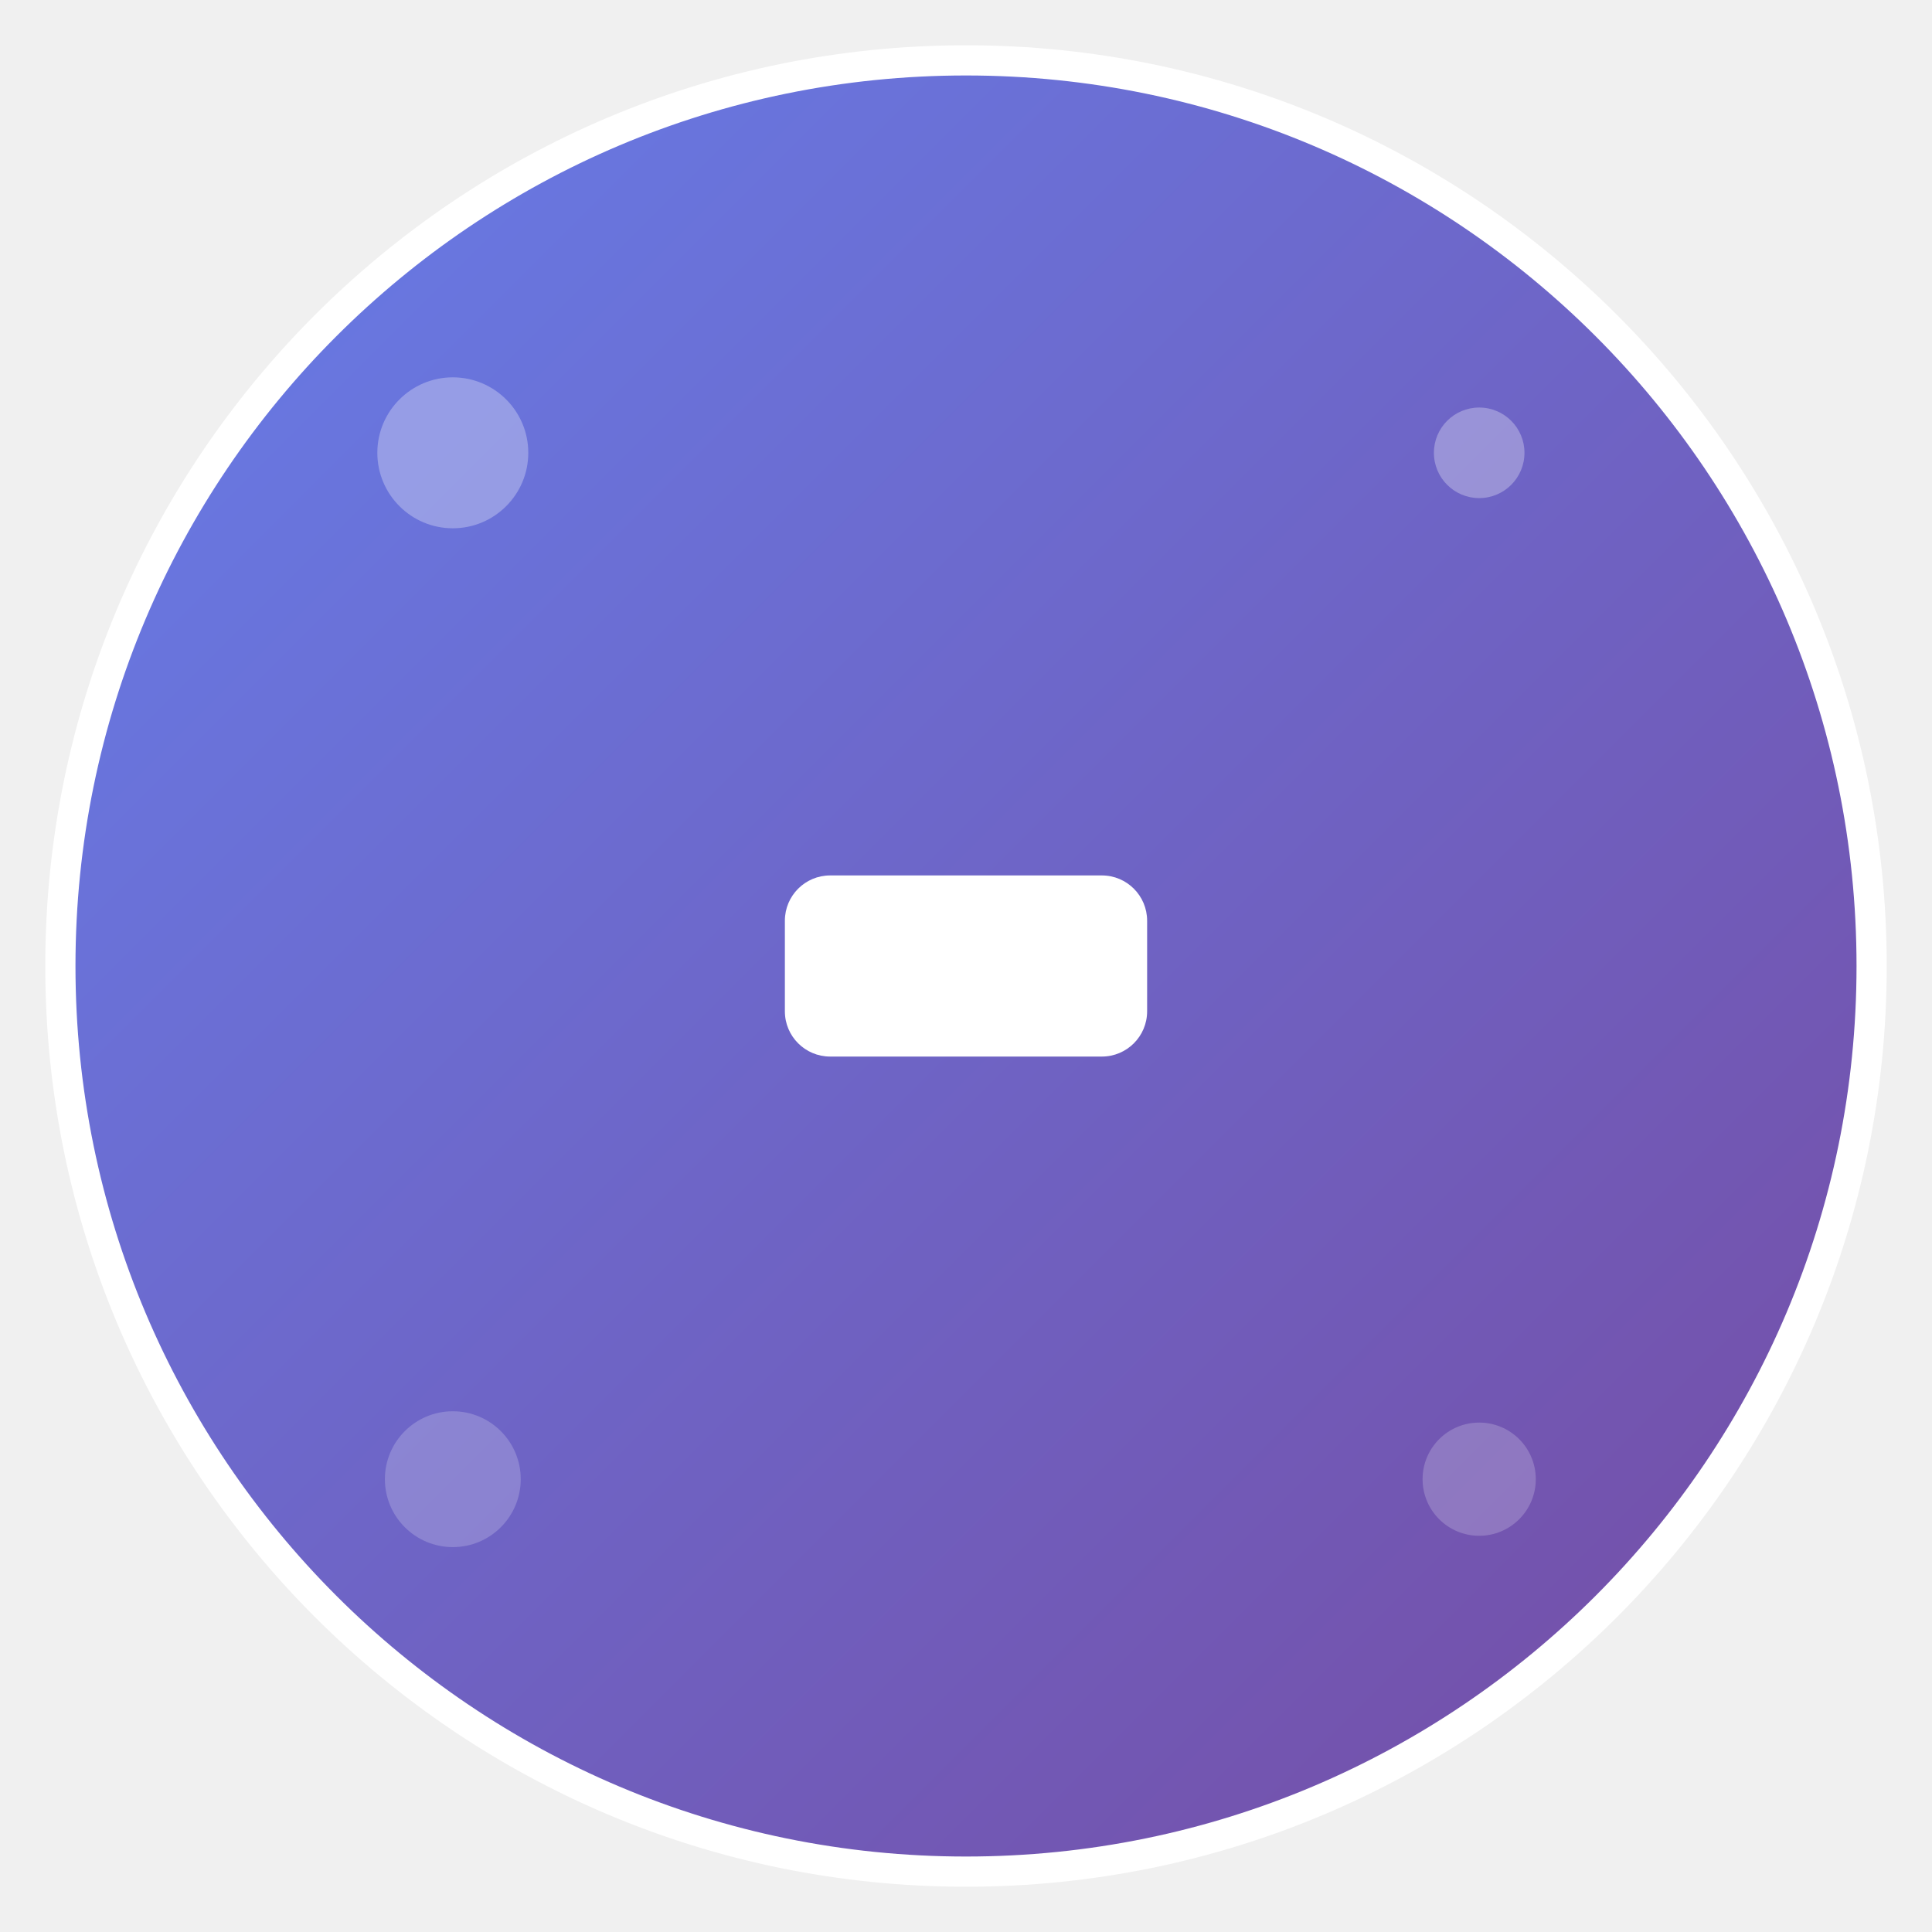
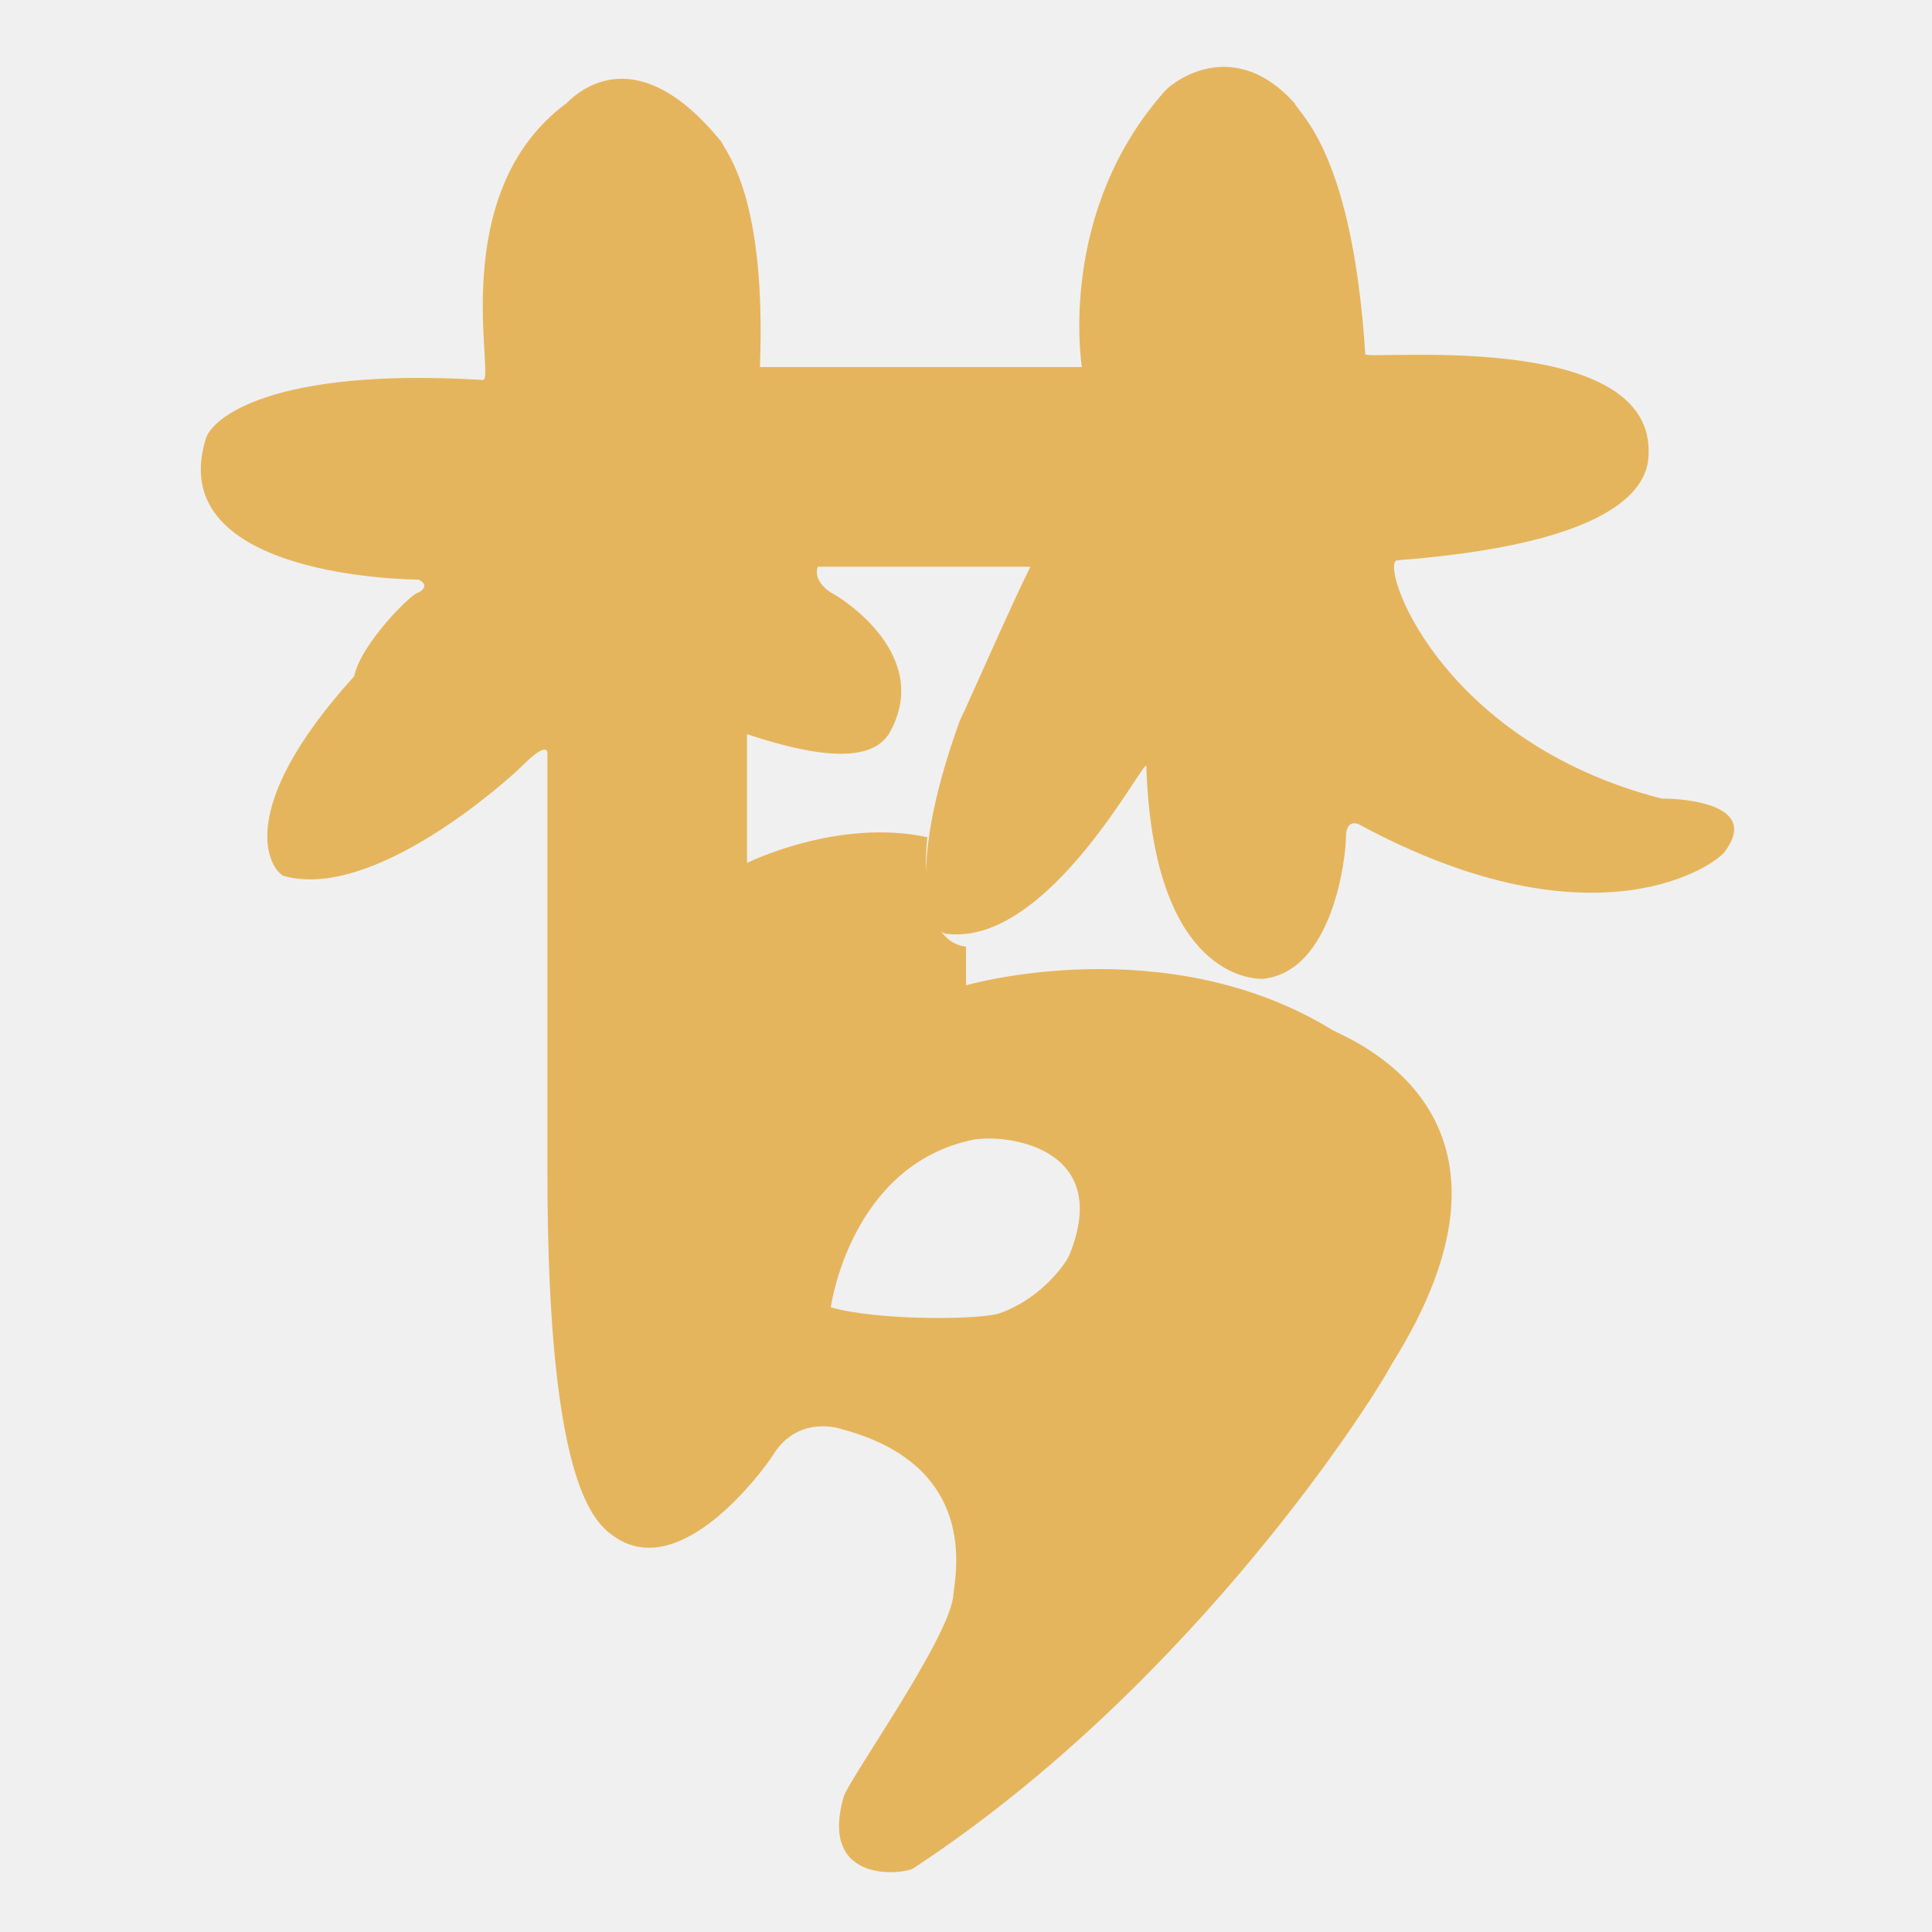
- <svg xmlns="http://www.w3.org/2000/svg" viewBox="0 0 512 512" width="512" height="512">
-   <defs>
-     <linearGradient id="grad1" x1="0%" y1="0%" x2="100%" y2="100%">
-       <stop offset="0%" style="stop-color:#667eea;stop-opacity:1" />
-       <stop offset="100%" style="stop-color:#764ba2;stop-opacity:1" />
-     </linearGradient>
-   </defs>
-   <circle cx="256" cy="256" r="240" fill="url(#grad1)" stroke="#ffffff" stroke-width="8" />
-   <g fill="#ffffff" transform="translate(256, 256) scale(0.6)">
-     <rect x="-80" y="-40" width="160" height="80" rx="20" ry="20" />
-     <circle cx="-40" cy="-20" r="8" />
-     <circle cx="-40" cy="20" r="8" />
-     <circle cx="-20" cy="0" r="8" />
-     <circle cx="40" cy="-20" r="8" />
-     <circle cx="40" cy="20" r="8" />
-     <circle cx="20" cy="0" r="8" />
-     <rect x="-60" y="-10" width="20" height="20" rx="4" ry="4" />
-     <rect x="-50" y="-20" width="20" height="20" rx="4" ry="4" />
-     <rect x="-40" y="-10" width="20" height="20" rx="4" ry="4" />
-     <rect x="-50" y="0" width="20" height="20" rx="4" ry="4" />
-     <circle cx="0" cy="0" r="12" />
-   </g>
-   <circle cx="120" cy="120" r="20" fill="#ffffff" opacity="0.3" />
-   <circle cx="392" cy="392" r="15" fill="#ffffff" opacity="0.2" />
-   <circle cx="392" cy="120" r="12" fill="#ffffff" opacity="0.3" />
-   <circle cx="120" cy="392" r="18" fill="#ffffff" opacity="0.2" />
+ <svg xmlns="http://www.w3.org/2000/svg" t="1766731723728" class="icon" viewBox="0 0 1024 1024" version="1.1" p-id="9579" width="200" height="200">
+   <path d="M914.773 450.56c-3.413 6.827-68.267 54.613-194.56-13.653 0 0-6.827-3.413-6.827 6.827 0 10.24-6.827 71.68-44.373 75.093-10.24 0-58.027-6.827-61.44-112.64 0-6.827-51.2 95.573-105.813 88.747-6.827 0-23.893-27.307 6.827-112.64 3.413-6.827 27.307-61.44 37.547-81.92h-112.64s-3.413 6.827 6.827 13.653c6.827 3.413 54.613 34.133 30.72 75.093-6.827 10.24-23.893 17.067-75.093 0v68.267s47.787-23.893 95.573-13.653c0 0-6.827 54.613 20.48 58.027v20.48s105.813-30.72 194.56 23.893c13.653 6.827 112.64 47.787 30.72 177.493-6.827 13.653-102.4 167.253-252.587 266.24-3.413 3.413-51.2 10.24-37.547-37.547 3.413-10.24 54.613-81.92 58.027-105.813 0-6.827 17.067-68.267-58.027-88.747-10.24-3.413-27.307-3.413-37.547 13.653-6.827 10.24-47.787 64.853-81.92 44.373-10.24-6.827-37.547-20.48-37.547-194.56v-221.867c0-3.413-3.413-3.413-13.653 6.827-6.827 6.827-78.507 71.68-126.293 58.027-6.827-3.413-27.307-34.133 37.547-105.813 3.413-17.067 30.72-44.373 34.133-44.373 0 0 6.827-3.413 0-6.827 0 0-136.533 0-112.64-75.093 3.413-10.24 34.133-37.547 146.773-30.72 6.827 0-20.48-98.987 44.373-146.773 6.827-6.827 37.547-34.133 81.92 20.48 3.413 6.827 23.893 30.72 20.48 119.467h170.667s-13.653-81.92 44.373-146.773c6.827-6.827 37.547-27.307 68.267 6.827 3.413 6.827 30.72 27.307 37.547 133.12 0 3.413 150.187-13.653 150.187 51.2 0 10.24 0 47.787-133.12 58.027-10.24 0 20.48 95.573 139.947 126.293 13.653 0 51.2 3.413 34.133 27.307z m-385.707 245.76c20.48-6.827 34.133-23.893 37.547-30.72 23.893-58.027-34.133-64.853-51.2-61.44-64.853 13.653-75.093 88.747-75.093 88.747 23.893 6.827 75.093 6.827 88.747 3.413z m-20.48-194.56z m0 0z m0 0z m-3.413 0s3.413 0 0 0c3.413 0 0 0 0 0z m0 0z m0 0z m0 0z" fill="#E5B55D" p-id="9580" />
</svg>
